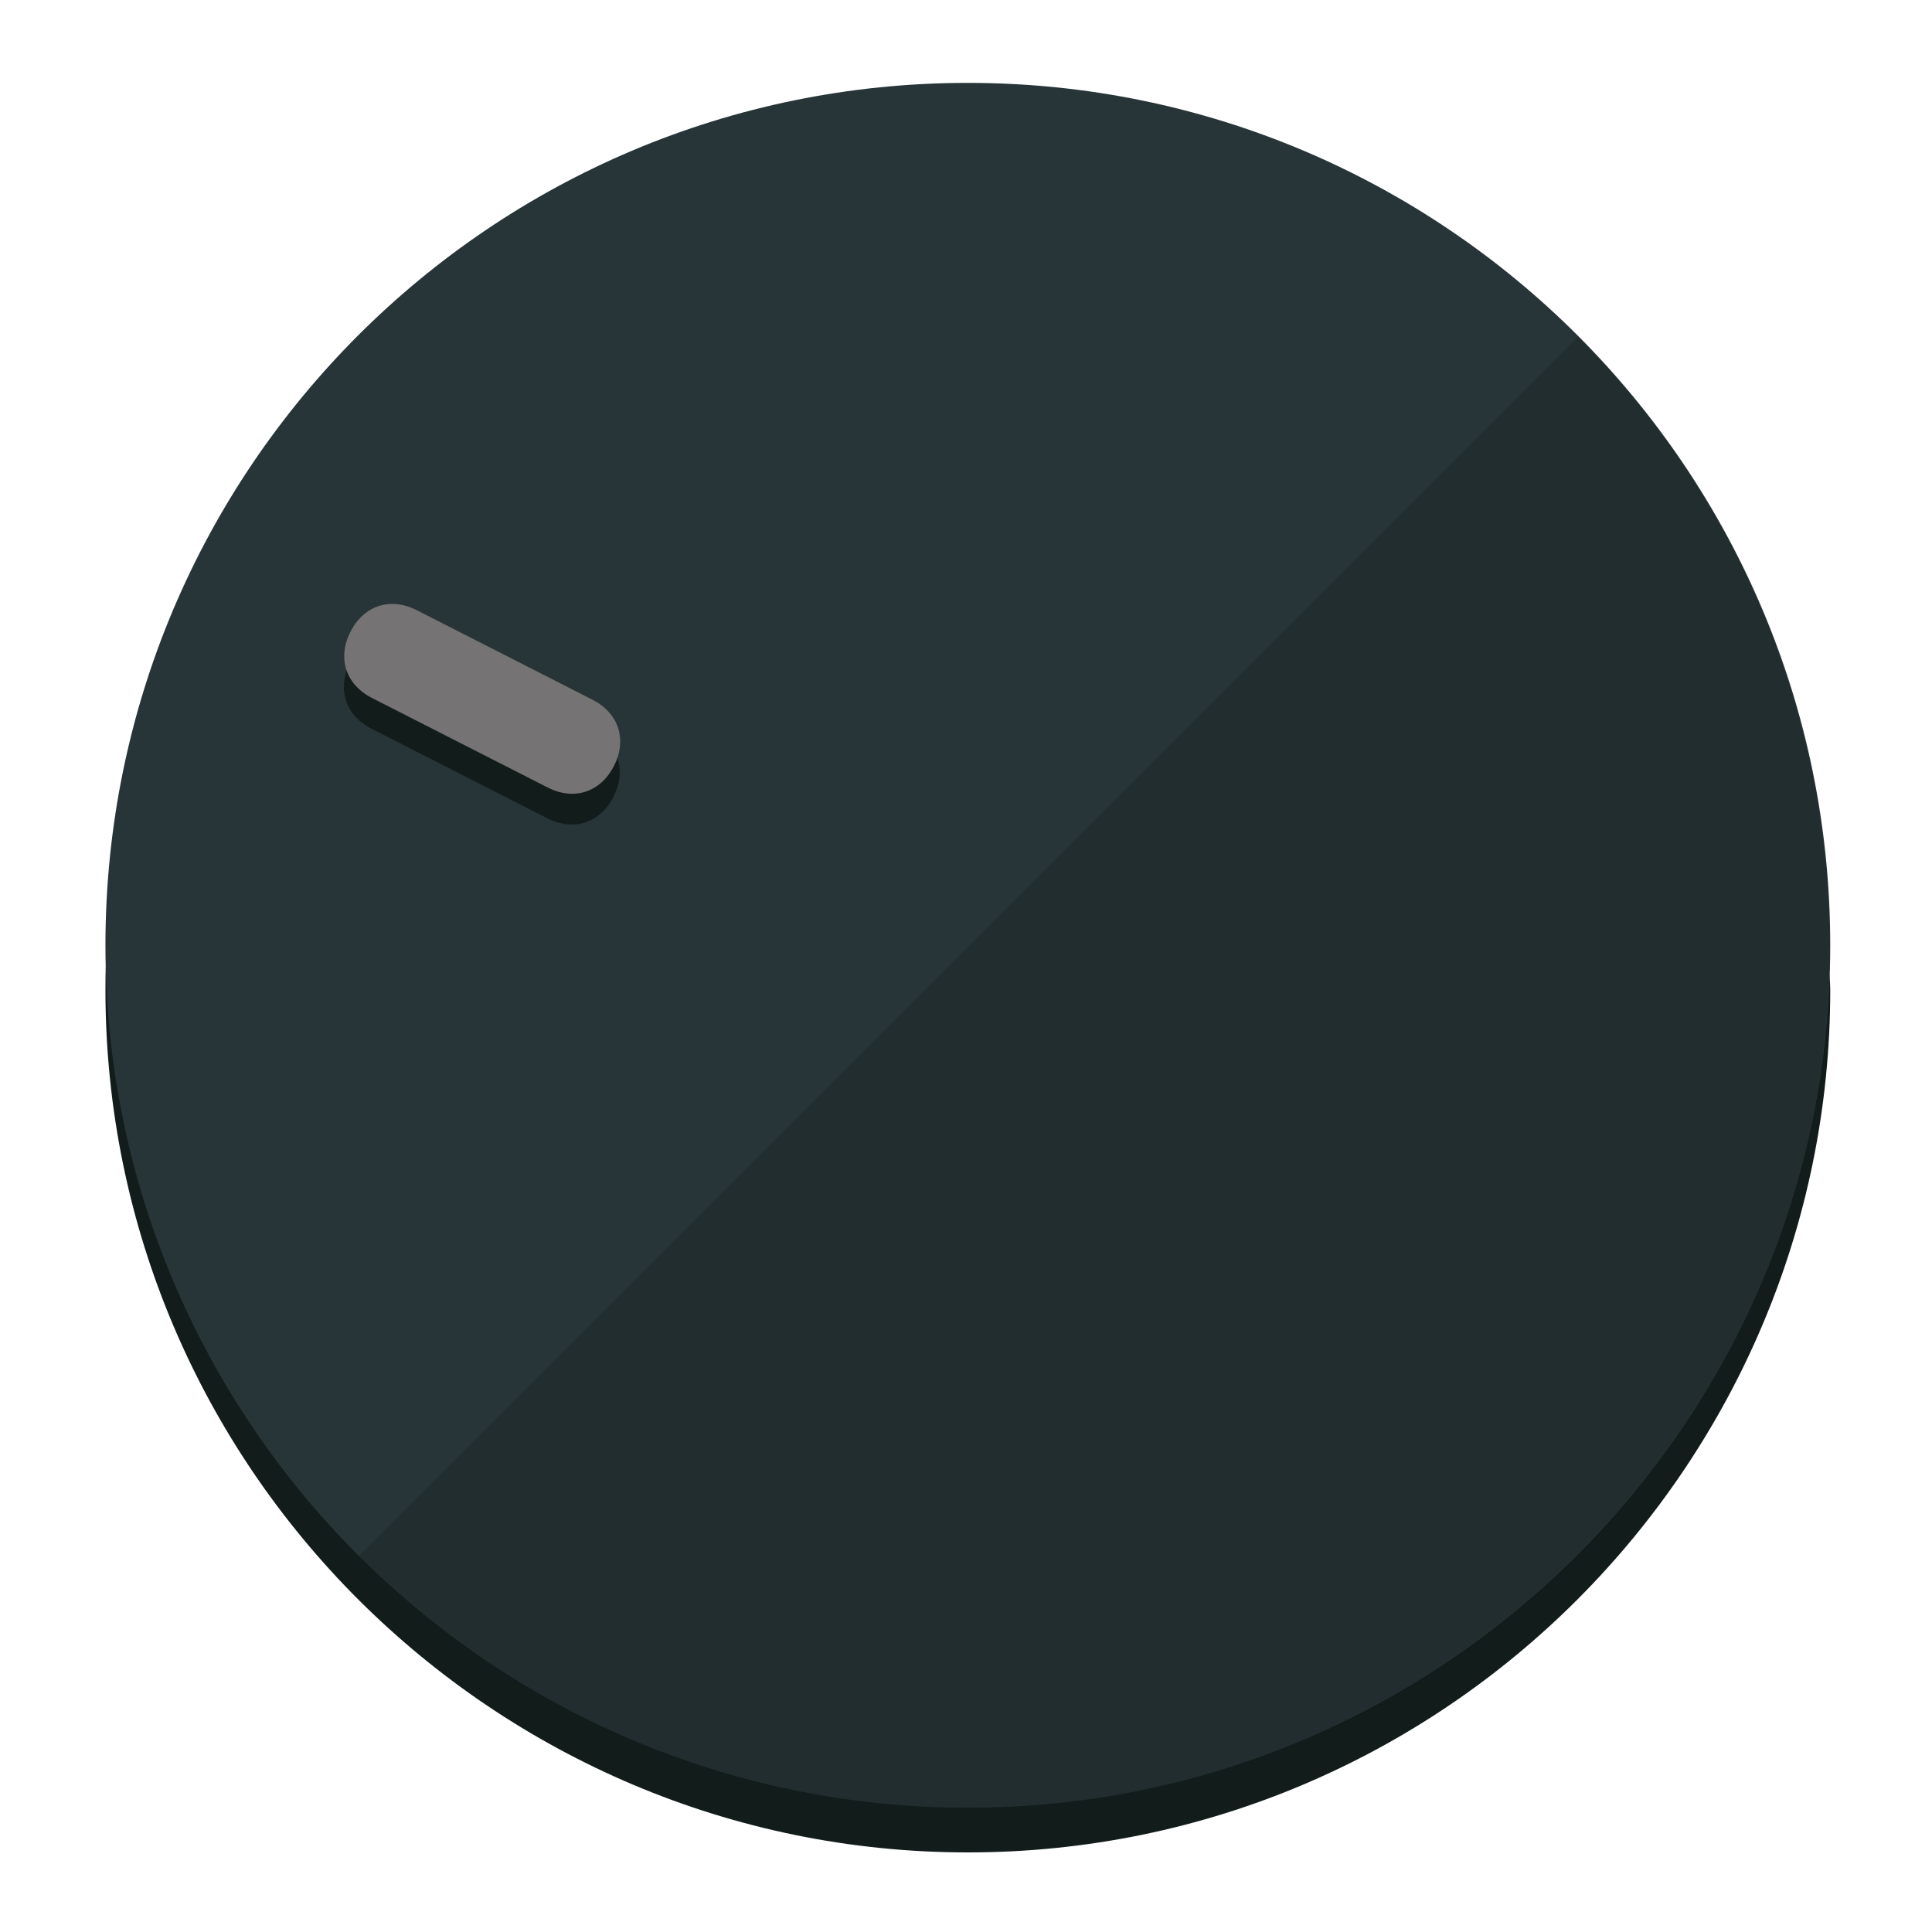
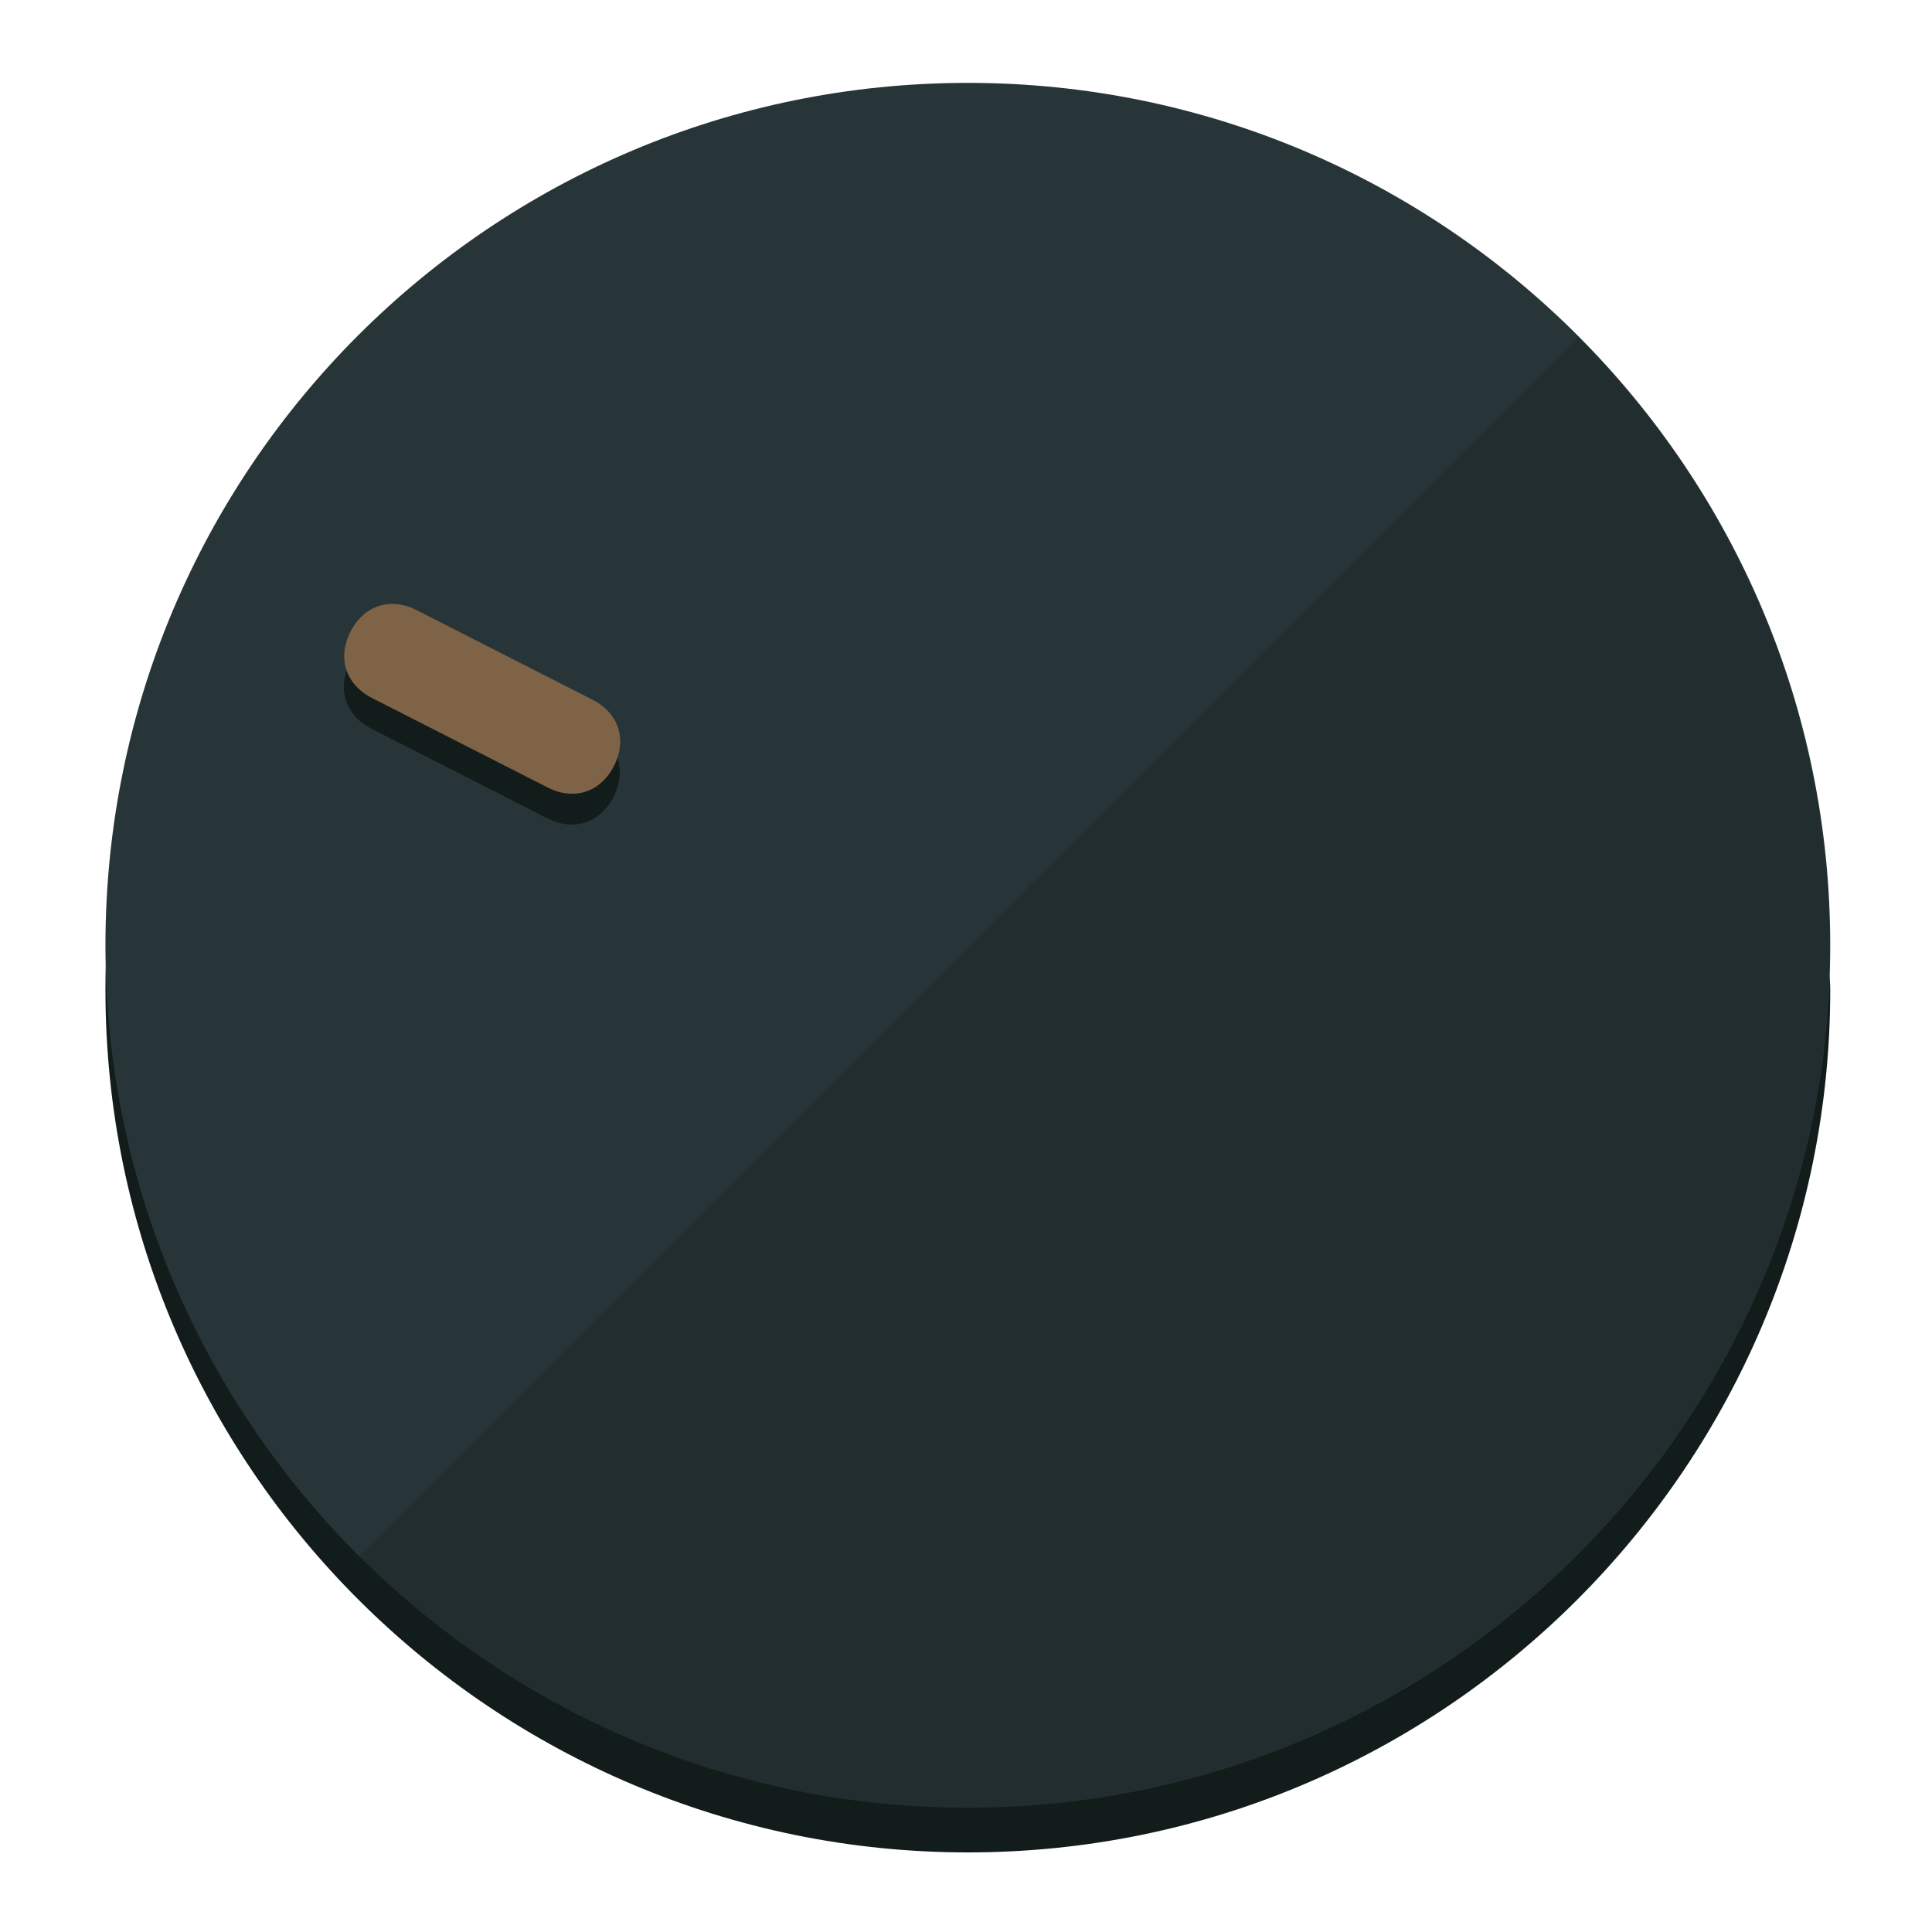
<svg xmlns="http://www.w3.org/2000/svg" height="120px" width="120px" version="1.1" id="Layer_1" viewBox="0 0 496.8 496.8" xml:space="preserve">
  <defs id="defs23" />
  <g id="g3158">
    <path style="display:inline;fill:#121c1b;fill-opacity:1;stroke-width:1.584" d="m 248.875,445.92 c 116.582,0 212.89,-91.238 220.493,-205.286 0,5.069 1.267,8.87 1.267,13.939 0,121.651 -98.842,221.76 -221.76,221.76 -121.651,0 -221.76,-98.842 -221.76,-221.76 0,-5.069 0,-8.87 1.267,-13.939 7.603,114.048 103.91,205.286 220.493,205.286 z" id="path8" />
    <circle style="display:inline;fill:#283538;fill-opacity:1;stroke-width:1.584" cx="248.875" cy="243.071" r="221.76" id="circle12" />
    <path style="display:inline;fill:#000000;fill-opacity:0.154;stroke-width:1.587" d="m 405.744,86.606 c 86.308,86.308 86.308,227.193 0,313.5 -86.308,86.308 -227.193,86.308 -313.5,0" id="path14" />
  </g>
  <g id="g3198">
    <circle style="display:none;fill:#000000;fill-opacity:0;stroke-width:1.584" cx="-104.232" cy="331.97" r="221.76" id="circle12-3" transform="rotate(-63)" />
    <path style="display:inline;fill:#121c1b;fill-opacity:1;stroke-width:1.584" d="m 152.23,187.837 c 6.774,3.452 8.99,10.269 5.538,17.044 v 0 c -3.452,6.774 -10.269,8.99 -17.044,5.538 L 95.56,187.407 c -6.774,-3.452 -8.99,-10.269 -5.538,-17.044 v 0 c 3.452,-6.774 10.269,-8.99 17.044,-5.538 z" id="path3789" />
-     <path style="display:inline;fill:#757373;stroke-width:1.584" d="m 152.333,179.919 c 6.775,3.452 8.99,10.269 5.538,17.044 v 0 c -3.452,6.774 -10.269,8.99 -17.044,5.538 L 95.663,179.489 c -6.774,-3.452 -8.99,-10.269 -5.538,-17.044 v 0 c 3.452,-6.775 10.269,-8.99 17.044,-5.538 z" id="path915" />
+     <path style="display:inline;fill:#7F6347;stroke-width:1.584" d="m 152.333,179.919 c 6.775,3.452 8.99,10.269 5.538,17.044 v 0 c -3.452,6.774 -10.269,8.99 -17.044,5.538 L 95.663,179.489 c -6.774,-3.452 -8.99,-10.269 -5.538,-17.044 v 0 c 3.452,-6.775 10.269,-8.99 17.044,-5.538 z" id="path915" />
  </g>
</svg>
